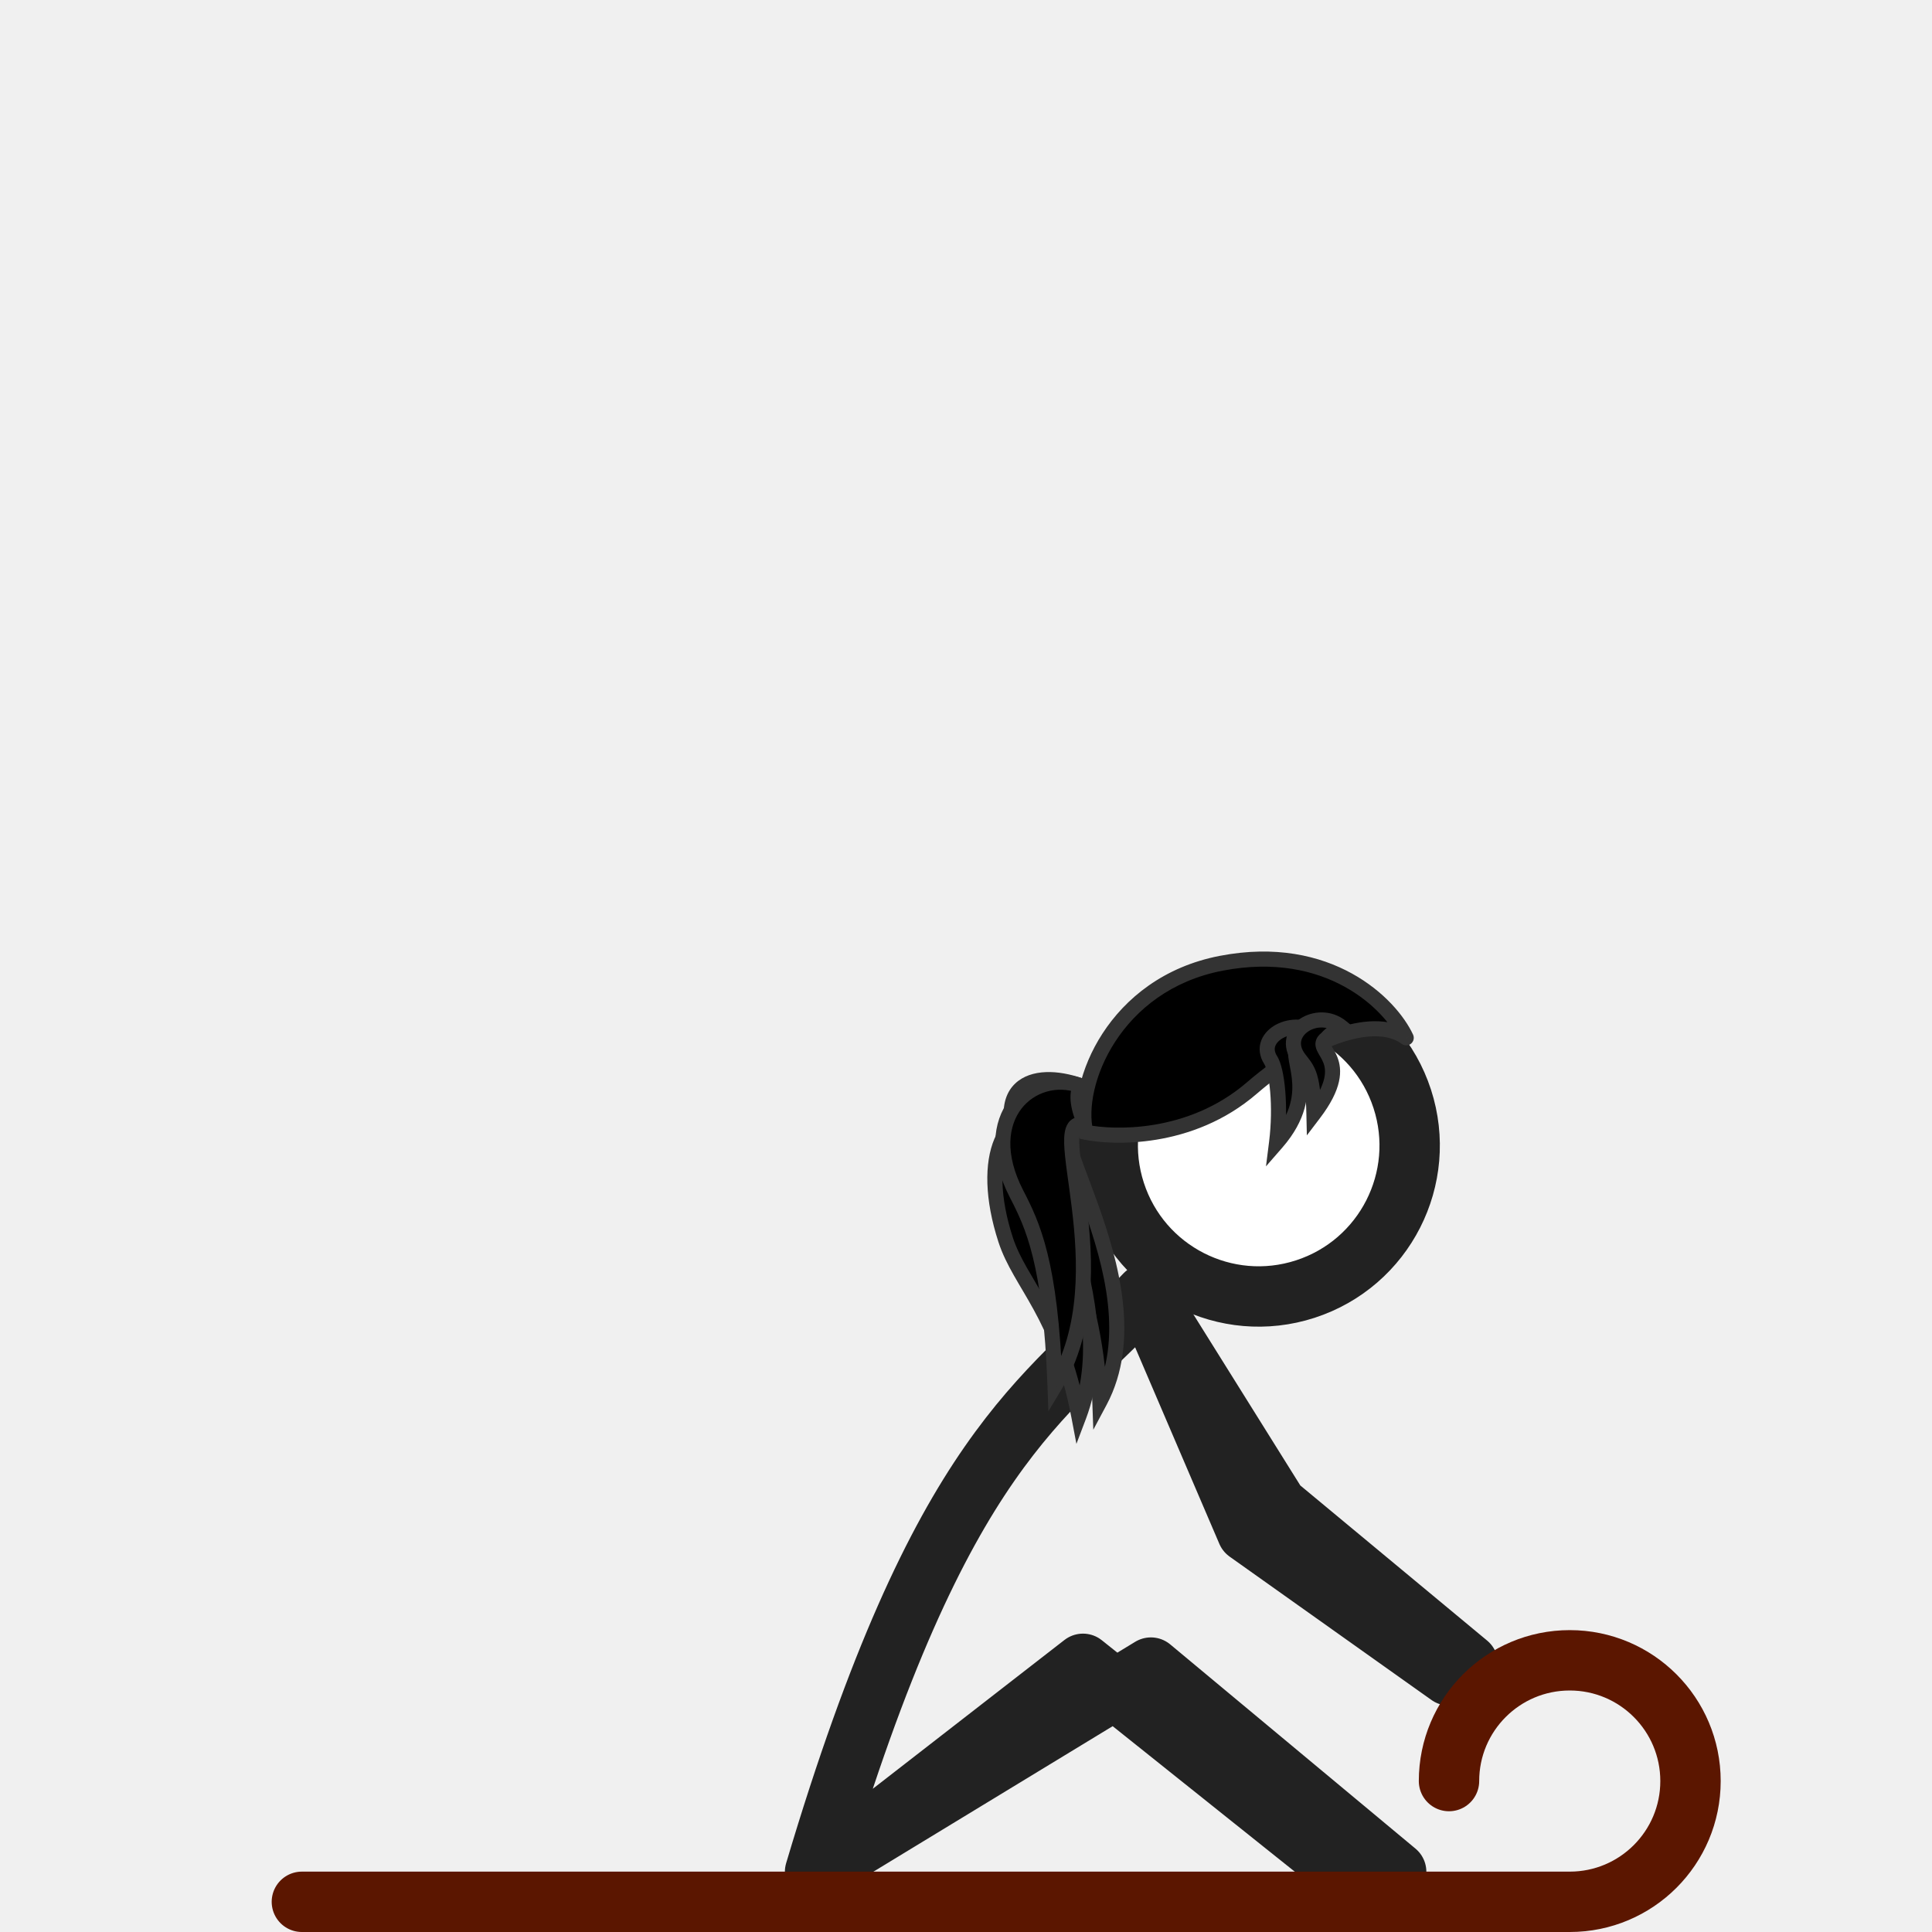
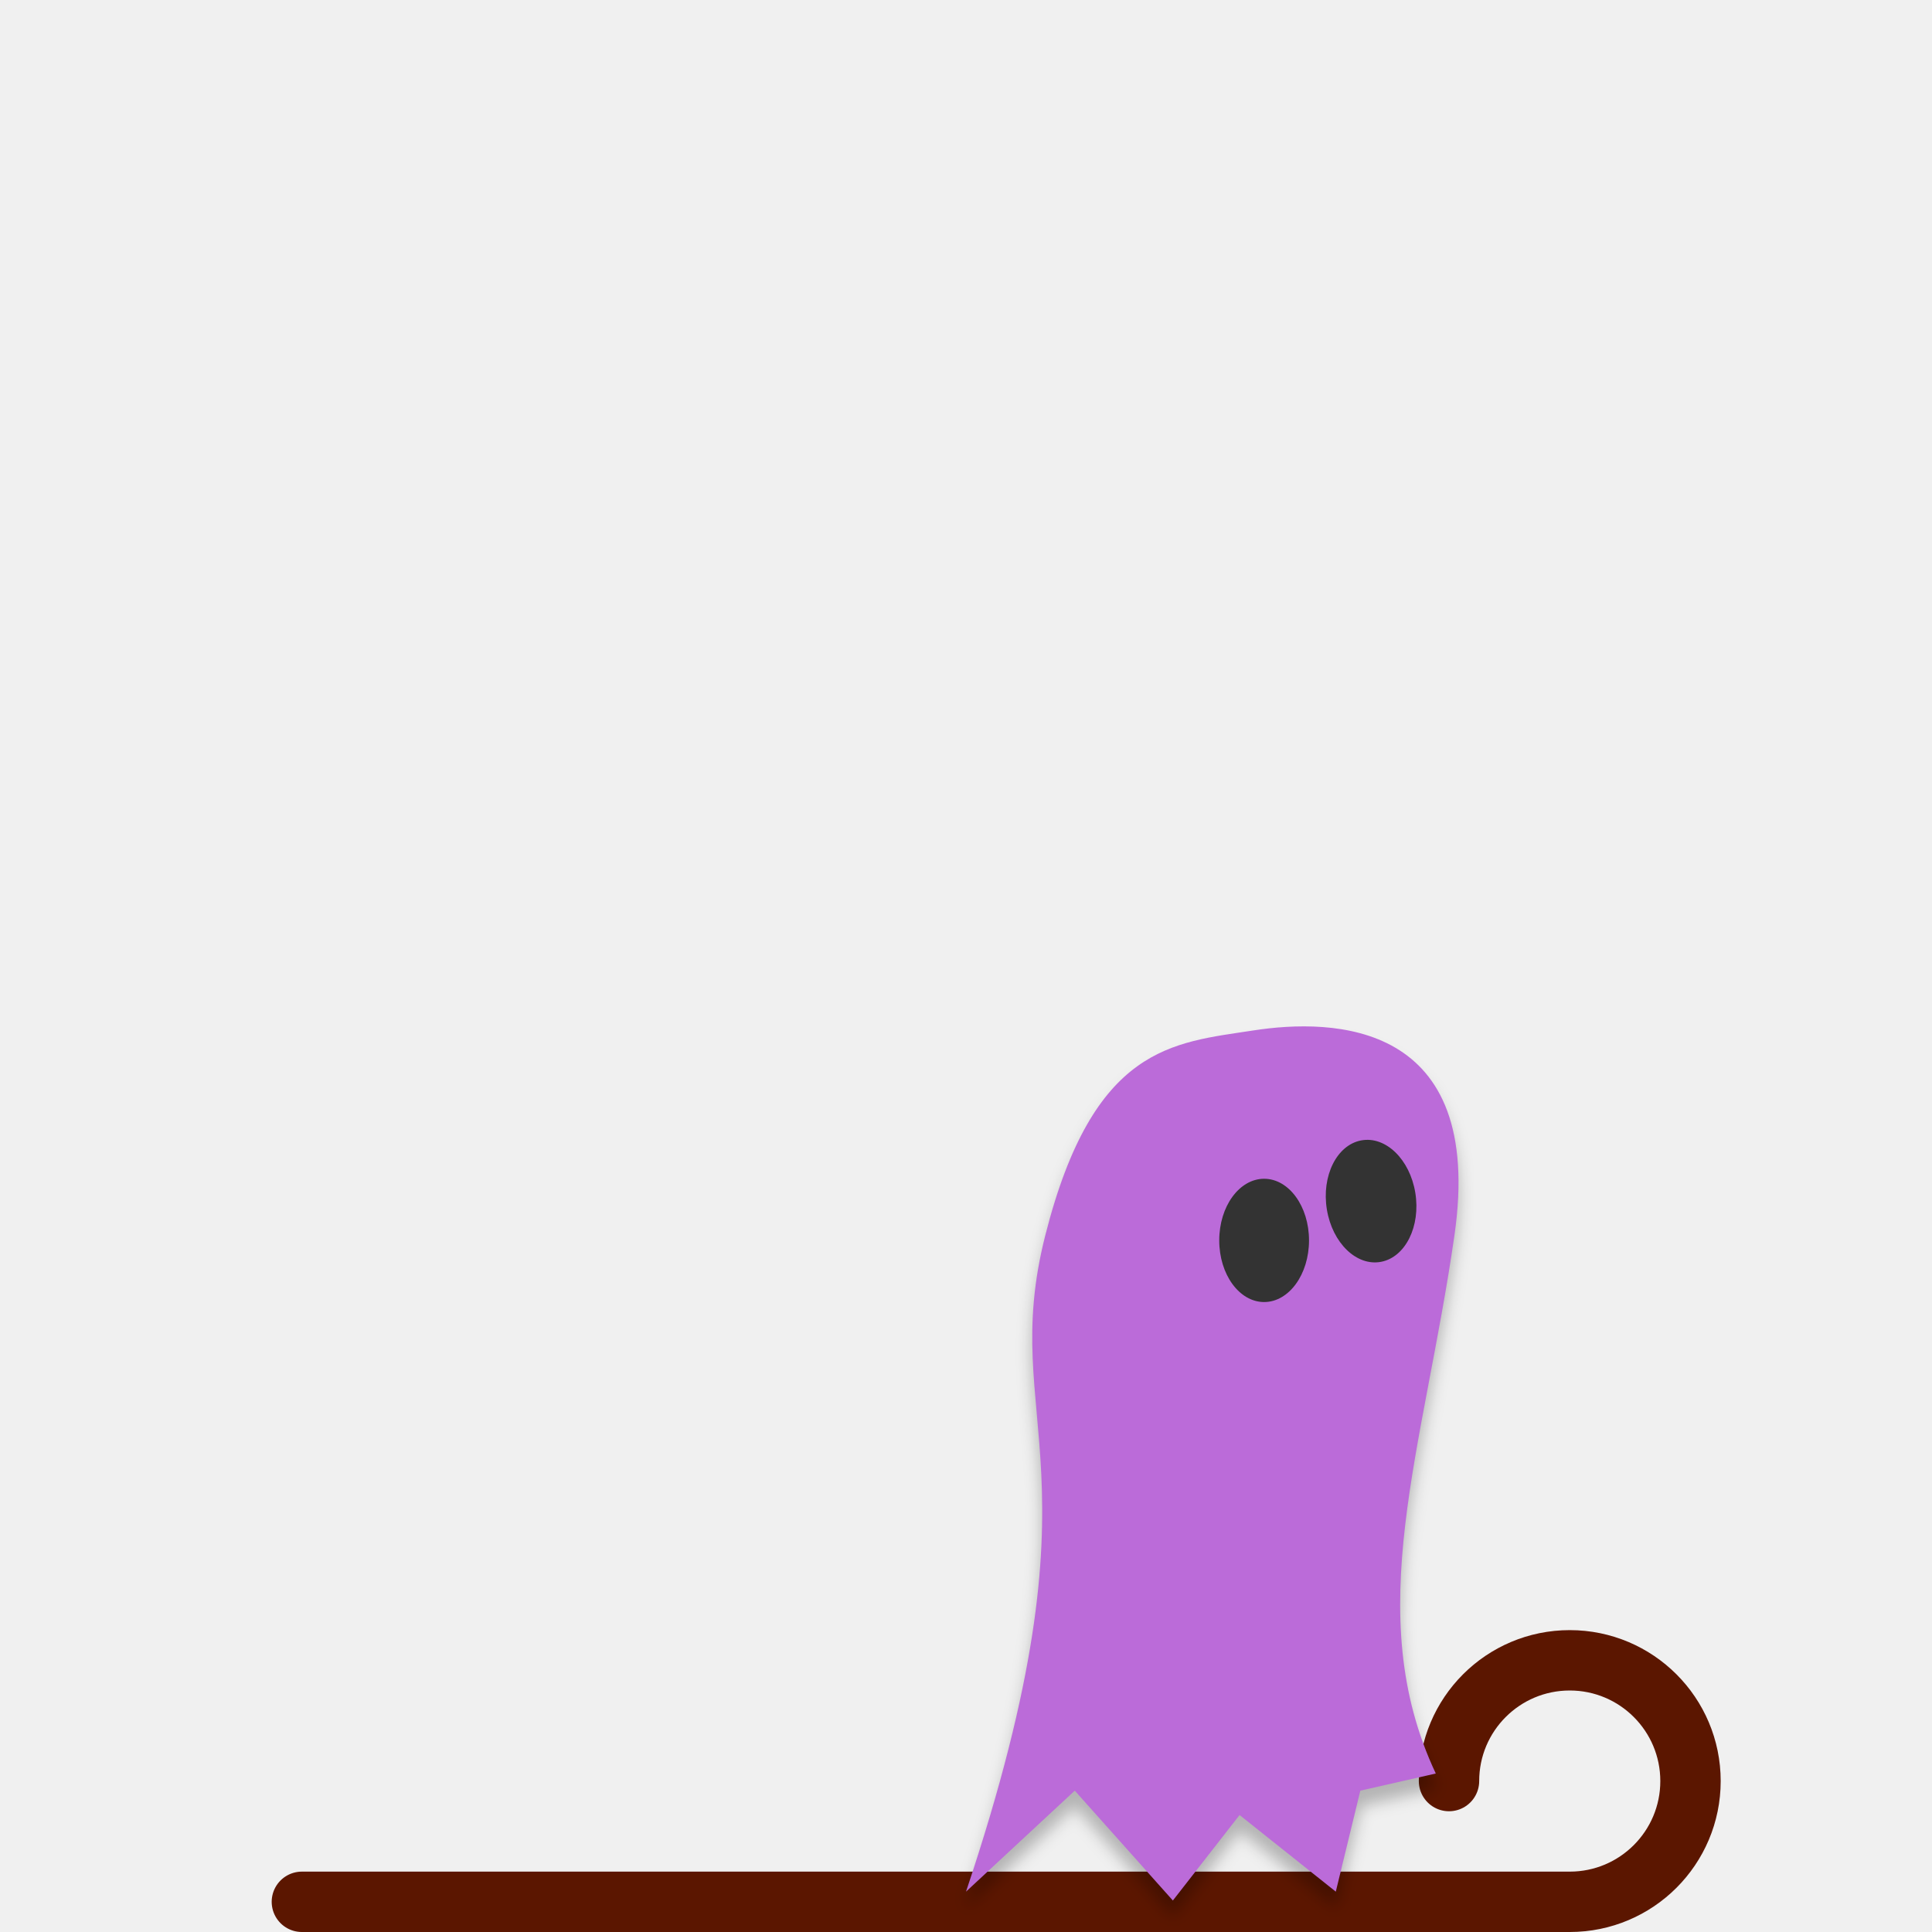
<svg xmlns="http://www.w3.org/2000/svg" width="512" height="512" viewBox="0 0 512 512" fill="none">
-   <path d="M216 496.054L305 441.929L370 496.054M216 496.054L287 440.929L356 496.054M216 496.054C249.5 383.429 276.5 371.5 303.5 343M303.5 343L338.5 399L389 440.929M303.5 343L330.5 406L384 444" stroke="#222222" stroke-width="16" stroke-linecap="round" stroke-linejoin="round" />
-   <circle cx="333.569" cy="303.572" r="40" transform="rotate(-18 333.569 303.572)" fill="white" stroke="#222222" stroke-width="16" />
-   <path d="M291.469 371.402C308.792 338.961 269.054 290.362 287.702 298.323C285.682 293.722 285.076 290.239 286.36 287.719C273.548 283.148 261.416 287.763 272.025 308.323C276.284 316.577 290.295 338.662 291.469 371.402Z" fill="black" />
-   <path d="M287.702 298.323L286.917 300.162L291.566 302.147L289.534 297.519L287.702 298.323ZM291.469 371.402L289.471 371.473L289.737 378.892L293.234 372.344L291.469 371.402ZM272.025 308.323L270.248 309.24L272.025 308.323ZM286.36 287.719L288.142 288.627L289.175 286.599L287.032 285.835L286.36 287.719ZM288.488 296.483C287.241 295.951 286.089 295.588 285.06 295.485C284.029 295.382 282.855 295.522 281.915 296.331C280.986 297.131 280.686 298.243 280.615 299.179C280.544 300.122 280.678 301.171 280.903 302.234C281.353 304.366 282.28 307.066 283.389 310.083C284.522 313.165 285.846 316.583 287.206 320.385C289.91 327.948 292.607 336.64 293.579 345.398C294.55 354.151 293.782 362.825 289.705 370.459L293.234 372.344C297.819 363.757 298.579 354.191 297.554 344.957C296.53 335.728 293.706 326.685 290.972 319.038C289.612 315.236 288.238 311.679 287.144 308.703C286.026 305.663 285.199 303.219 284.817 301.408C284.625 300.499 284.574 299.876 284.604 299.482C284.634 299.082 284.723 299.192 284.526 299.362C284.318 299.541 284.22 299.421 284.664 299.465C285.11 299.51 285.833 299.699 286.917 300.162L288.488 296.483ZM293.468 371.33C292.275 338.059 278.01 315.56 273.802 307.406L270.248 309.24C274.558 317.594 288.315 339.266 289.471 371.473L293.468 371.33ZM273.802 307.406C271.221 302.403 270.121 298.55 269.985 295.692C269.852 292.883 270.645 291.136 271.789 290.045C272.979 288.911 274.834 288.216 277.303 288.117C279.761 288.018 282.663 288.523 285.688 289.602L287.032 285.835C283.651 284.629 280.231 283.996 277.143 284.12C274.066 284.244 271.148 285.13 269.03 287.149C266.866 289.211 265.814 292.186 265.99 295.882C266.163 299.529 267.525 303.963 270.248 309.24L273.802 307.406ZM284.578 286.811C282.839 290.224 283.84 294.502 285.871 299.127L289.534 297.519C287.523 292.942 287.313 290.254 288.142 288.627L284.578 286.811Z" fill="#333333" />
-   <path d="M285.906 375.312C298.652 341.73 267.41 298.432 279.182 302.843C277.162 298.242 277.946 299.039 279.23 296.519C266.418 291.948 259.347 306.517 266.496 328.52C270.359 340.408 280.736 348.077 285.906 375.312Z" fill="black" />
-   <path d="M279.182 302.843L278.48 304.716C279.234 304.998 280.082 304.802 280.635 304.217C281.188 303.633 281.337 302.775 281.013 302.039L279.182 302.843ZM285.906 375.312L283.941 375.685L285.262 382.645L287.775 376.022L285.906 375.312ZM266.496 328.52L268.398 327.902L266.496 328.52ZM279.23 296.519L281.012 297.427L282.045 295.399L279.902 294.635L279.23 296.519ZM279.884 300.97C279.033 300.651 278.04 300.408 277.071 300.599C275.892 300.831 275.094 301.629 274.732 302.637C274.427 303.485 274.444 304.424 274.536 305.24C274.634 306.1 274.848 307.071 275.128 308.106C275.689 310.174 276.585 312.751 277.612 315.647C278.647 318.57 279.831 321.864 281.009 325.453C285.749 339.909 290.139 358.522 284.036 374.602L287.775 376.022C294.418 358.52 289.56 338.693 284.809 324.207C283.614 320.561 282.41 317.212 281.382 314.311C280.345 311.384 279.503 308.955 278.989 307.059C278.732 306.113 278.575 305.362 278.511 304.79C278.441 304.173 278.504 303.968 278.496 303.989C278.431 304.169 278.182 304.457 277.845 304.523C277.717 304.548 277.86 304.483 278.48 304.716L279.884 300.97ZM287.87 374.939C285.241 361.086 281.273 352.163 277.465 345.201C275.615 341.818 273.694 338.716 272.171 336.03C270.599 333.258 269.303 330.686 268.398 327.902L264.594 329.138C265.621 332.298 267.069 335.142 268.692 338.003C270.362 340.95 272.083 343.696 273.956 347.12C277.595 353.774 281.401 362.303 283.941 375.685L287.87 374.939ZM268.398 327.902C264.899 317.132 265.008 308.534 267.218 303.337C268.309 300.772 269.862 299.131 271.656 298.318C273.44 297.509 275.734 297.395 278.558 298.402L279.902 294.635C276.321 293.357 272.926 293.35 270.004 294.675C267.092 295.995 264.922 298.515 263.537 301.771C260.796 308.216 260.944 317.905 264.594 329.138L268.398 327.902ZM277.448 295.611C277.181 296.134 276.961 296.452 276.707 296.853C276.472 297.225 276.109 297.811 275.989 298.603C275.871 299.385 276.02 300.135 276.247 300.863C276.474 301.592 276.845 302.495 277.351 303.647L281.013 302.039C280.509 300.89 280.22 300.168 280.066 299.673C279.912 299.178 279.958 299.107 279.945 299.198C279.929 299.299 279.877 299.324 280.087 298.993C280.278 298.691 280.637 298.163 281.012 297.427L277.448 295.611Z" fill="#333333" />
-   <path d="M279.59 367.201C297.685 337.137 275.93 293.911 287.702 298.323C285.682 293.722 285.076 290.239 286.36 287.719C273.548 283.148 258.773 295.808 269.382 316.367C273.641 324.621 278.415 334.461 279.59 367.201Z" fill="black" />
-   <path d="M287.702 298.323L287.001 300.196L291.44 301.859L289.533 297.519L287.702 298.323ZM279.59 367.201L277.591 367.272L277.832 373.999L281.303 368.232L279.59 367.201ZM269.382 316.367L271.159 315.45L269.382 316.367ZM286.36 287.719L288.142 288.627L289.175 286.599L287.032 285.835L286.36 287.719ZM288.404 296.45C287.497 296.11 286.514 295.905 285.542 296.066C284.484 296.242 283.644 296.818 283.072 297.644C282.547 298.401 282.291 299.3 282.157 300.154C282.02 301.027 281.987 302.009 282.013 303.048C282.118 307.073 283.203 313.264 284.032 320.075C285.734 334.064 286.544 351.769 277.876 366.169L281.303 368.232C290.731 352.569 289.711 333.629 288.002 319.592C287.126 312.391 286.11 306.724 286.012 302.944C285.988 302.032 286.023 301.317 286.108 300.776C286.196 300.215 286.317 299.983 286.36 299.922C286.372 299.904 286.357 299.931 286.305 299.965C286.251 300 286.206 300.011 286.197 300.012C286.196 300.012 286.254 300.003 286.392 300.024C286.531 300.045 286.731 300.095 287.001 300.196L288.404 296.45ZM281.588 367.129C280.998 350.679 279.501 339.886 277.584 332.122C275.657 324.318 273.318 319.635 271.159 315.45L267.604 317.284C269.704 321.354 271.882 325.718 273.701 333.081C275.529 340.486 277.007 350.983 277.591 367.272L281.588 367.129ZM271.159 315.45C266.109 305.664 267.298 298.23 270.673 293.838C274.099 289.381 280.076 287.6 285.688 289.602L287.032 285.835C279.832 283.266 272.015 285.529 267.502 291.4C262.94 297.335 262.045 306.511 267.604 317.284L271.159 315.45ZM284.578 286.811C282.839 290.224 283.84 294.502 285.871 299.127L289.533 297.519C287.523 292.942 287.313 290.254 288.142 288.627L284.578 286.811Z" fill="#333333" />
-   <path d="M331.77 288.325C348.195 274.156 364.98 269.182 372.665 275.038C368.523 266.064 352.161 249.795 323.658 255.271C295.155 260.746 284.675 287.389 287.742 300.062C294.688 301.485 315.344 302.495 331.77 288.325Z" fill="black" />
-   <path d="M372.665 275.038L371.453 276.629C372.184 277.185 373.2 277.173 373.917 276.598C374.633 276.023 374.866 275.034 374.481 274.199L372.665 275.038ZM331.77 288.325L333.076 289.84L331.77 288.325ZM287.742 300.062L285.798 300.532L286.096 301.766L287.34 302.021L287.742 300.062ZM323.658 255.271L324.036 257.235L323.658 255.271ZM373.877 273.447C369.254 269.924 362.319 269.914 354.891 272.266C347.362 274.649 338.827 279.596 330.463 286.811L333.076 289.84C341.138 282.885 349.208 278.261 356.099 276.079C363.09 273.865 368.391 274.296 371.453 276.629L373.877 273.447ZM330.463 286.811C314.692 300.416 294.769 299.46 288.143 298.102L287.34 302.021C294.607 303.51 315.997 304.573 333.076 289.84L330.463 286.811ZM289.686 299.591C288.317 293.935 289.946 284.668 295.539 276.057C301.073 267.536 310.372 259.86 324.036 257.235L323.281 253.307C308.442 256.157 298.249 264.54 292.184 273.878C286.178 283.125 284.1 293.516 285.798 300.532L289.686 299.591ZM324.036 257.235C351.539 251.951 367.05 267.644 370.849 275.876L374.481 274.199C369.996 264.484 352.783 247.639 323.281 253.307L324.036 257.235Z" fill="#333333" />
-   <path d="M338.303 302.833C350.458 288.887 340.142 279.241 344.501 276.68C346.54 275.01 346.689 275.419 348.876 274.159C343.368 269.203 332.599 274.448 336.748 280.94C338.414 283.547 339.526 293.107 338.303 302.833Z" fill="black" />
-   <path d="M344.501 276.68L345.515 278.404L345.649 278.325L345.769 278.227L344.501 276.68ZM338.303 302.833L336.319 302.583L335.5 309.092L339.811 304.147L338.303 302.833ZM336.748 280.94L335.063 282.017L336.748 280.94ZM348.876 274.159L349.875 275.892L352.263 274.516L350.214 272.672L348.876 274.159ZM343.488 274.955C342.498 275.537 341.865 276.385 341.564 277.398C341.292 278.318 341.323 279.276 341.415 280.106C341.508 280.944 341.694 281.879 341.865 282.777C342.042 283.708 342.219 284.675 342.339 285.715C342.799 289.719 342.449 295.032 336.795 301.519L339.811 304.147C346.312 296.688 346.881 290.204 346.312 285.258C346.175 284.061 345.973 282.969 345.794 282.029C345.609 281.056 345.462 280.31 345.391 279.665C345.319 279.012 345.354 278.688 345.399 278.535C345.417 278.476 345.415 278.463 345.515 278.404L343.488 274.955ZM340.287 303.082C340.917 298.075 340.946 293.113 340.602 289.048C340.429 287.015 340.161 285.178 339.817 283.652C339.484 282.181 339.042 280.816 338.433 279.863L335.063 282.017C335.287 282.367 335.608 283.175 335.915 284.533C336.209 285.837 336.455 287.486 336.616 289.386C336.938 293.184 336.912 297.865 336.319 302.583L340.287 303.082ZM338.433 279.863C337.704 278.723 337.723 277.841 337.984 277.165C338.277 276.405 338.994 275.619 340.121 275.027C342.435 273.812 345.554 273.861 347.539 275.646L350.214 272.672C346.69 269.502 341.671 269.695 338.261 271.486C336.525 272.397 334.984 273.83 334.252 275.725C333.489 277.703 333.717 279.912 335.063 282.017L338.433 279.863ZM347.878 272.426C346.884 272.999 346.457 273.141 345.787 273.453C345.043 273.8 344.357 274.213 343.234 275.133L345.769 278.227C346.685 277.476 347.092 277.259 347.479 277.078C347.94 276.863 348.681 276.58 349.875 275.892L347.878 272.426Z" fill="#333333" />
-   <path d="M348.203 295.117C359.436 280.342 347.418 278.374 351.479 275.274C353.305 273.295 353.52 273.746 355.561 272.219C349.173 266.956 338.977 273.401 344.212 280.457C346.314 283.29 347.959 284.154 348.203 295.117Z" fill="black" />
-   <path d="M351.479 275.274L352.693 276.863L352.831 276.758L352.949 276.63L351.479 275.274ZM348.203 295.117L346.203 295.162L346.33 300.885L349.795 296.328L348.203 295.117ZM344.212 280.457L345.818 279.265L344.212 280.457ZM355.561 272.219L356.76 273.82L358.798 272.294L356.833 270.675L355.561 272.219ZM350.265 273.684C349.542 274.236 348.896 274.977 348.678 275.988C348.465 276.975 348.746 277.834 349.007 278.42C349.256 278.977 349.633 279.585 349.894 280.03C350.188 280.533 350.457 281.021 350.674 281.561C351.085 282.586 351.351 283.903 350.931 285.783C350.498 287.72 349.313 290.352 346.61 293.907L349.795 296.328C352.709 292.495 354.234 289.34 354.834 286.656C355.447 283.914 355.069 281.775 354.387 280.073C354.057 279.251 353.668 278.558 353.345 278.008C352.989 277.4 352.791 277.083 352.66 276.789C352.541 276.524 352.637 276.605 352.588 276.833C352.533 277.085 352.401 277.086 352.693 276.863L350.265 273.684ZM350.202 295.073C350.079 289.54 349.604 286.314 348.784 284.056C347.95 281.757 346.726 280.489 345.818 279.265L342.606 281.649C343.8 283.258 344.45 283.839 345.024 285.421C345.613 287.043 346.082 289.731 346.203 295.162L350.202 295.073ZM345.818 279.265C344.798 277.891 344.651 276.739 344.835 275.866C345.029 274.949 345.649 274.056 346.654 273.371C348.7 271.977 351.86 271.761 354.29 273.762L356.833 270.675C352.875 267.414 347.742 267.789 344.402 270.066C342.714 271.216 341.367 272.928 340.922 275.04C340.467 277.195 341.008 279.495 342.606 281.649L345.818 279.265ZM354.363 270.617C353.447 271.303 353.052 271.473 352.403 271.866C351.674 272.308 351.022 272.82 350.009 273.917L352.949 276.63C353.762 275.749 354.13 275.497 354.476 275.287C354.901 275.03 355.635 274.662 356.76 273.82L354.363 270.617Z" fill="#333333" />
  <path d="M80 504C80 504 266.039 504 416 504C433.673 504 448 489.673 448 472C448 454.327 433.673 440 416 440C398.327 440 384 454.327 384 472" stroke="#5B1600" stroke-width="16" stroke-linecap="round" stroke-linejoin="round" />
+   <g filter="url(#filter0_d)">
+     <path d="M277 327.431C264.227 377.825 294 388 256 501.308L284.829 474.541L310.822 503.656L328.5 481L354 501.308L360.5 474.541L380.5 470C360.5 427.5 377.23 384.381 385.435 327.431C393.641 270.481 353.356 269.799 332.089 273.086C310.822 276.373 289.773 277.037 277 327.431Z" fill="#BB6BD9" />
+     <ellipse cx="335.007" cy="328.72" rx="11.897" ry="16.335" fill="#333333" />
+     <ellipse rx="11.926" ry="16.301" transform="matrix(0.98247 -0.186419 0.161701 0.98684 363.353 318.31)" fill="#333333" />
+   </g>
+   <defs>
+     <filter id="filter0_d" x="252" y="272" width="138.522" height="239.656" filterUnits="userSpaceOnUse" color-interpolation-filters="sRGB">
+       <feFlood flood-opacity="0" result="BackgroundImageFix" />
+       <feColorMatrix in="SourceAlpha" type="matrix" values="0 0 0 0 0 0 0 0 0 0 0 0 0 0 0 0 0 0 127 0" />
+       <feOffset dy="4" />
+       <feGaussianBlur stdDeviation="2" />
+       <feColorMatrix type="matrix" values="0 0 0 0 0 0 0 0 0 0 0 0 0 0 0 0 0 0 0.25 0" />
+       <feBlend mode="normal" in2="BackgroundImageFix" result="effect1_dropShadow" />
+       <feBlend mode="normal" in="SourceGraphic" in2="effect1_dropShadow" result="shape" />
+     </filter>
+   </defs>
</svg>
